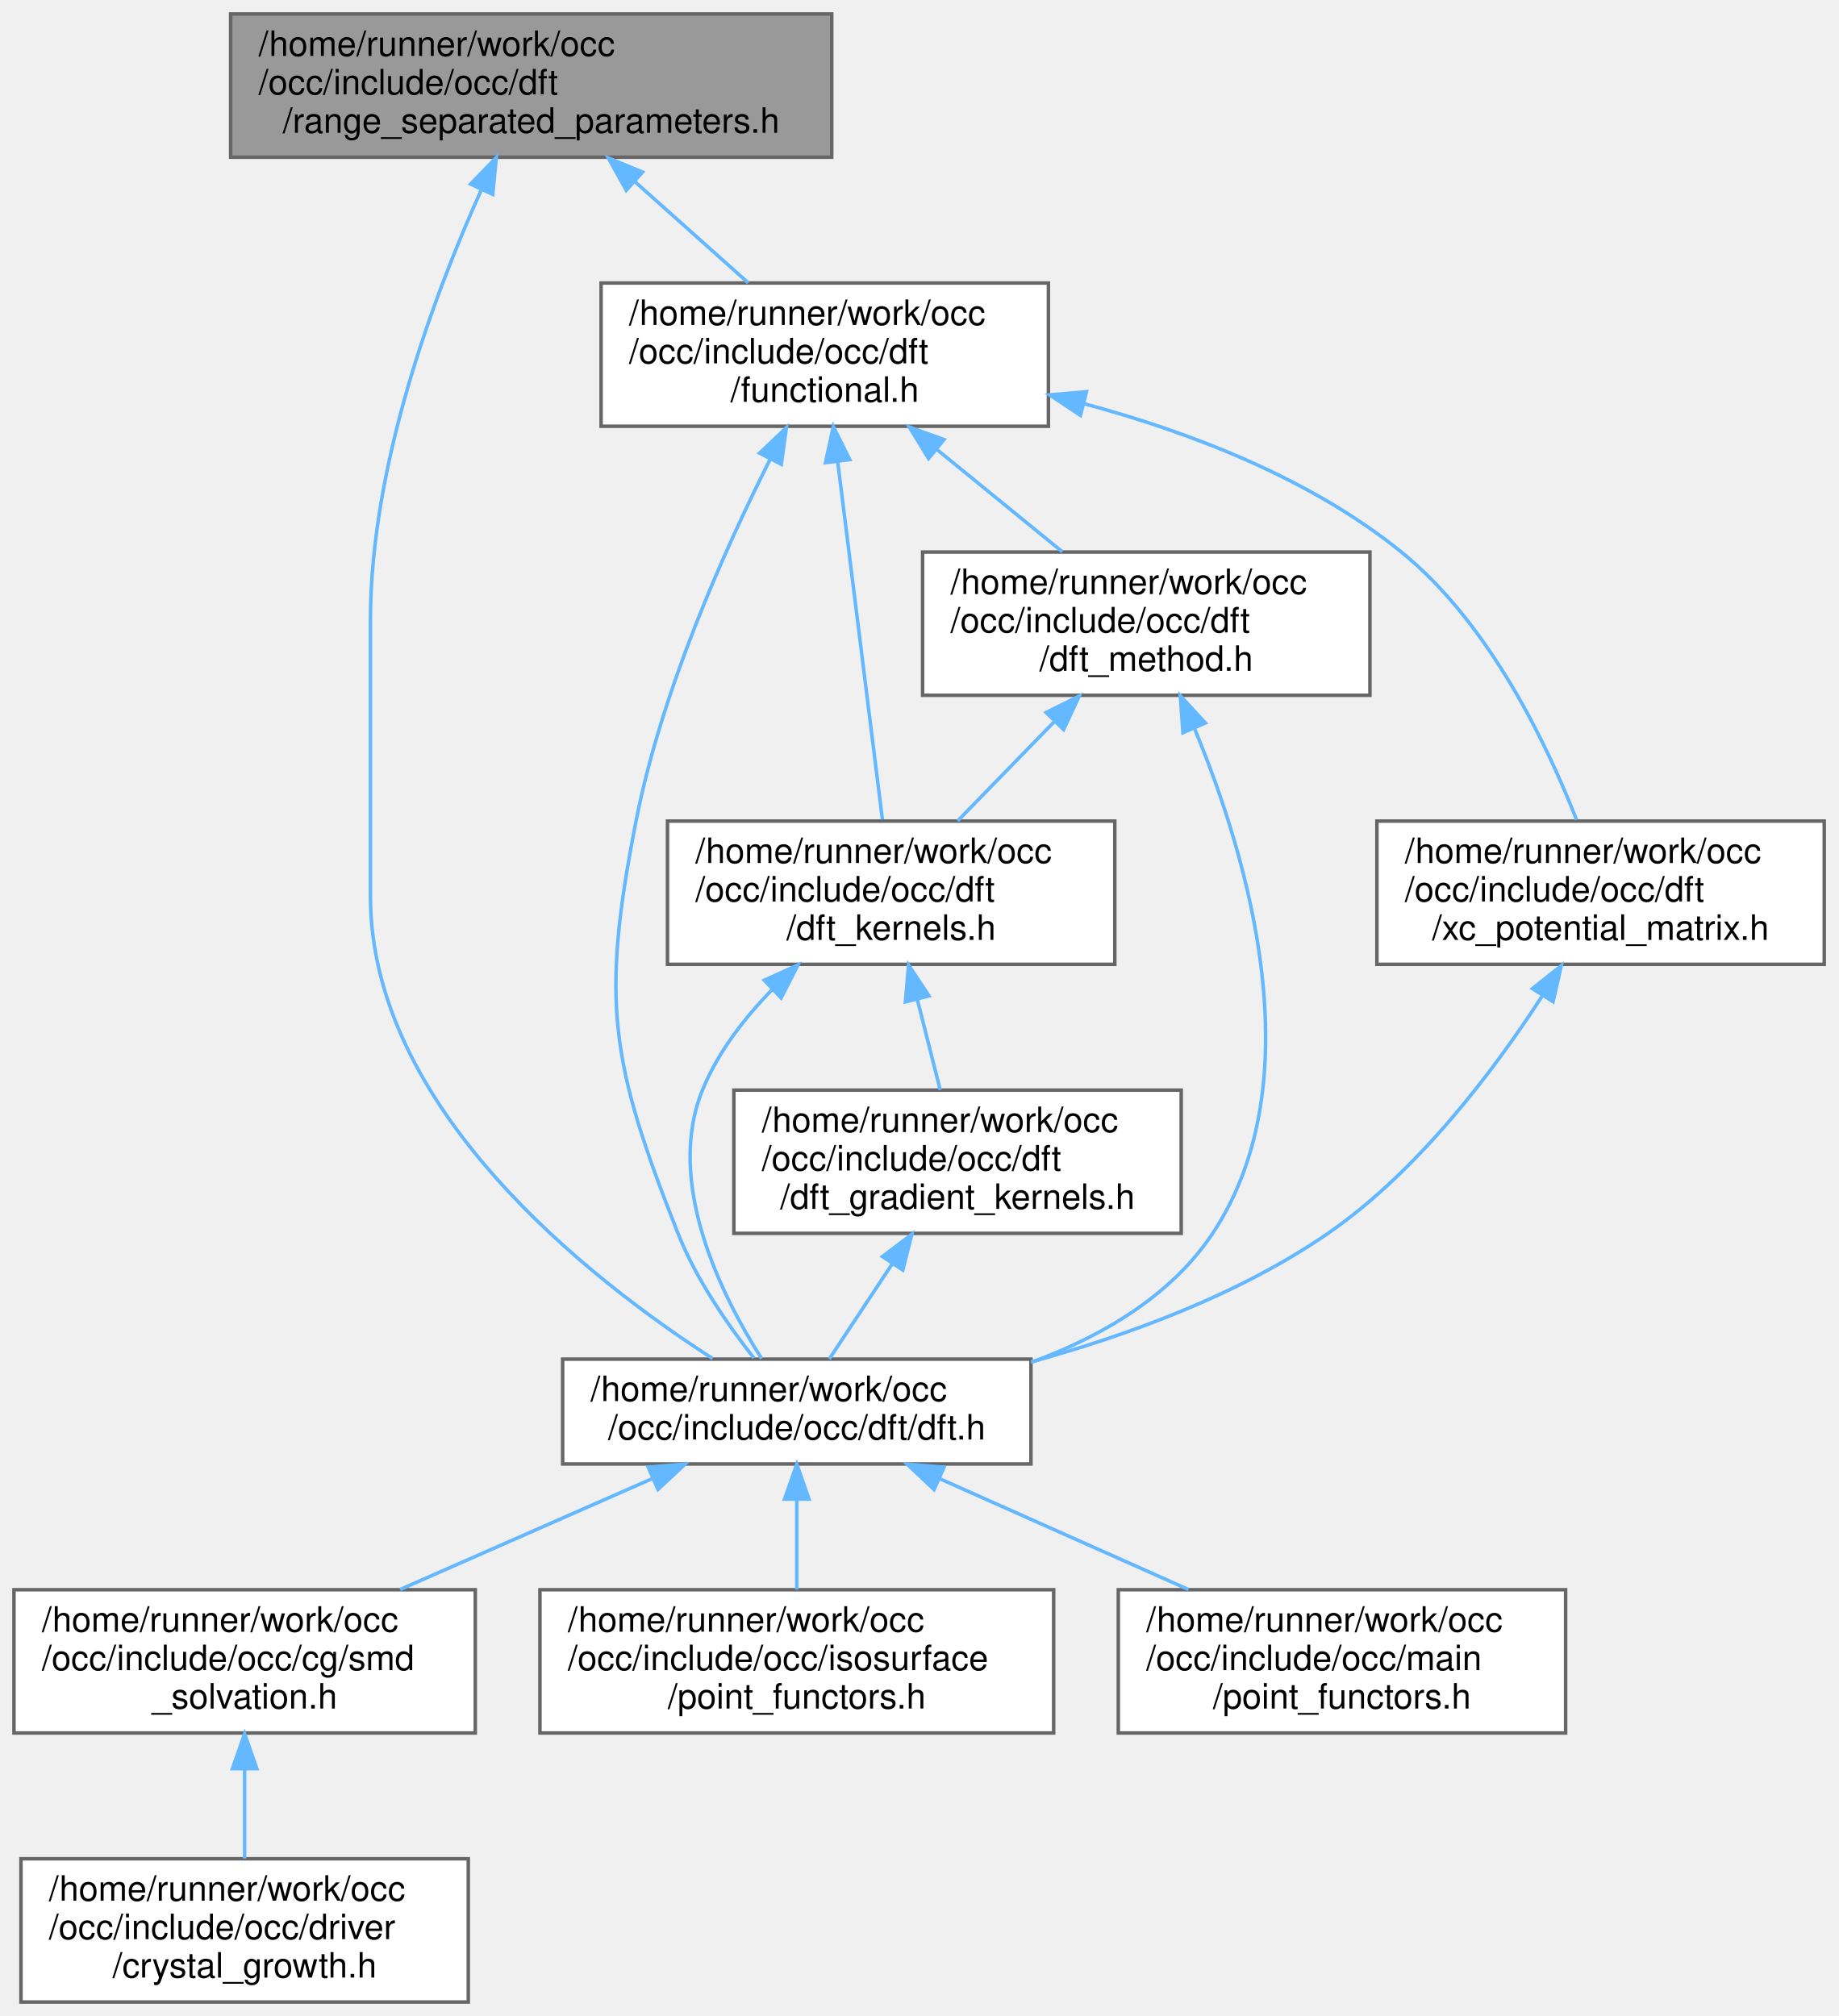
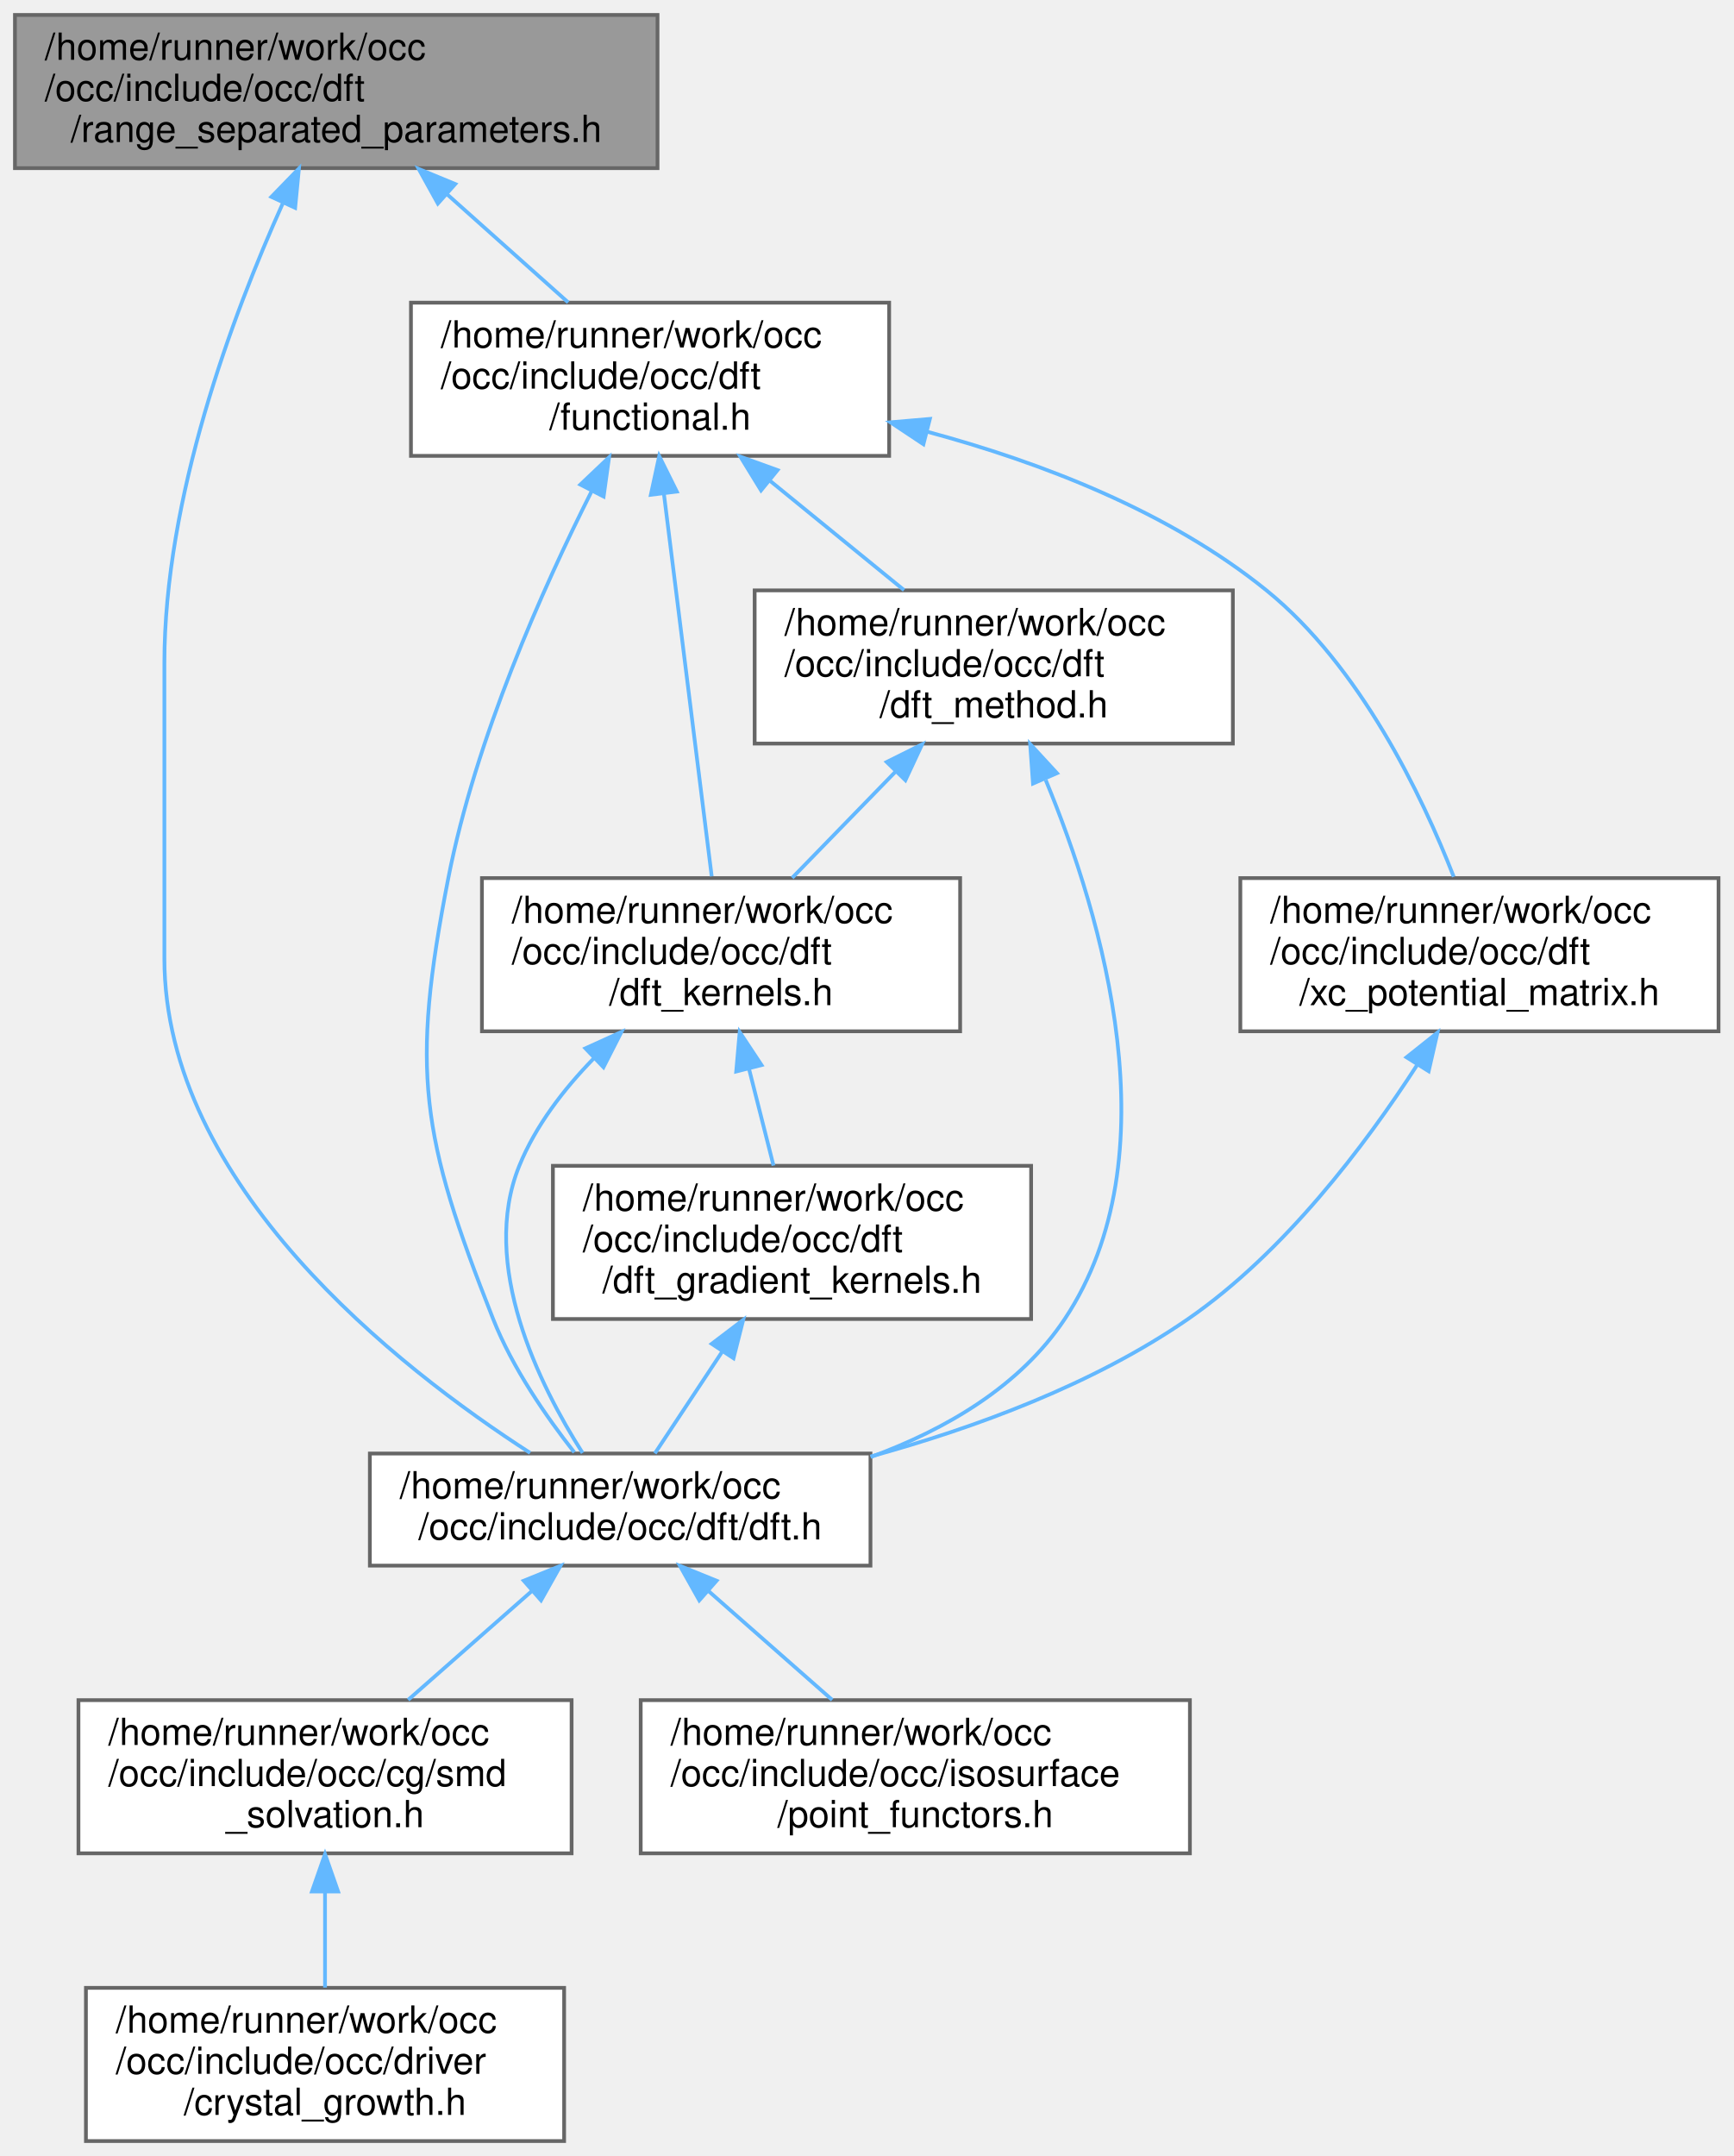
- <svg xmlns="http://www.w3.org/2000/svg" xmlns:xlink="http://www.w3.org/1999/xlink" width="526pt" height="577pt" viewBox="0.00 0.00 526.00 577.00">
+ <svg xmlns="http://www.w3.org/2000/svg" xmlns:xlink="http://www.w3.org/1999/xlink" width="464pt" height="577pt" viewBox="0.00 0.00 464.00 577.00">
  <g id="graph0" class="graph" transform="scale(1 1) rotate(0) translate(4 573)">
    <g id="Node000001" class="node">
      <g id="a_Node000001">
        <a xlink:title=" ">
-           <polygon fill="#999999" stroke="#666666" points="234,-569 62,-569 62,-528 234,-528 234,-569" />
-           <text text-anchor="start" x="70" y="-557" font-family="Helvetica,sans-Serif" font-size="10.00">/home/runner/work/occ</text>
-           <text text-anchor="start" x="70" y="-546" font-family="Helvetica,sans-Serif" font-size="10.00">/occ/include/occ/dft</text>
-           <text text-anchor="middle" x="148" y="-535" font-family="Helvetica,sans-Serif" font-size="10.00">/range_separated_parameters.h</text>
+           <polygon fill="#999999" stroke="#666666" points="172,-569 0,-569 0,-528 172,-528 172,-569" />
+           <text text-anchor="start" x="8" y="-557" font-family="Helvetica,sans-Serif" font-size="10.00">/home/runner/work/occ</text>
+           <text text-anchor="start" x="8" y="-546" font-family="Helvetica,sans-Serif" font-size="10.00">/occ/include/occ/dft</text>
+           <text text-anchor="middle" x="86" y="-535" font-family="Helvetica,sans-Serif" font-size="10.00">/range_separated_parameters.h</text>
        </a>
      </g>
    </g>
    <g id="Node000002" class="node">
      <g id="a_Node000002">
        <a xlink:href="dft_8h.html" target="_top" xlink:title=" ">
-           <polygon fill="white" stroke="#666666" points="291,-184 157,-184 157,-154 291,-154 291,-184" />
-           <text text-anchor="start" x="165" y="-172" font-family="Helvetica,sans-Serif" font-size="10.00">/home/runner/work/occ</text>
-           <text text-anchor="middle" x="224" y="-161" font-family="Helvetica,sans-Serif" font-size="10.00">/occ/include/occ/dft/dft.h</text>
+           <polygon fill="white" stroke="#666666" points="229,-184 95,-184 95,-154 229,-154 229,-184" />
+           <text text-anchor="start" x="103" y="-172" font-family="Helvetica,sans-Serif" font-size="10.00">/home/runner/work/occ</text>
+           <text text-anchor="middle" x="162" y="-161" font-family="Helvetica,sans-Serif" font-size="10.00">/occ/include/occ/dft/dft.h</text>
        </a>
      </g>
    </g>
    <g id="edge1_Node000001_Node000002" class="edge">
      <g id="a_edge1_Node000001_Node000002">
        <a xlink:title=" ">
-           <path fill="none" stroke="#63b8ff" d="M133.65,-518.48C120.15,-488.46 102,-439.84 102,-395.5 102,-395.5 102,-395.5 102,-316.5 102,-255.93 164.34,-207.09 199.9,-184.17" />
-           <polygon fill="#63b8ff" stroke="#63b8ff" points="130.64,-520.31 138.02,-527.91 137,-517.37 130.64,-520.31" />
-         </a>
-       </g>
-     </g>
-     <g id="Node000007" class="node">
-       <g id="a_Node000007">
+           <path fill="none" stroke="#63b8ff" d="M71.65,-518.48C58.15,-488.46 40,-439.84 40,-395.5 40,-395.5 40,-395.5 40,-316.5 40,-255.93 102.34,-207.09 137.9,-184.17" />
+           <polygon fill="#63b8ff" stroke="#63b8ff" points="68.64,-520.31 76.02,-527.91 75,-517.37 68.64,-520.31" />
+         </a>
+       </g>
+     </g>
+     <g id="Node000006" class="node">
+       <g id="a_Node000006">
        <a xlink:href="functional_8h.html" target="_top" xlink:title=" ">
-           <polygon fill="white" stroke="#666666" points="296,-492 168,-492 168,-451 296,-451 296,-492" />
-           <text text-anchor="start" x="176" y="-480" font-family="Helvetica,sans-Serif" font-size="10.00">/home/runner/work/occ</text>
-           <text text-anchor="start" x="176" y="-469" font-family="Helvetica,sans-Serif" font-size="10.00">/occ/include/occ/dft</text>
-           <text text-anchor="middle" x="232" y="-458" font-family="Helvetica,sans-Serif" font-size="10.00">/functional.h</text>
-         </a>
-       </g>
-     </g>
-     <g id="edge6_Node000001_Node000007" class="edge">
-       <g id="a_edge6_Node000001_Node000007">
-         <a xlink:title=" ">
-           <path fill="none" stroke="#63b8ff" d="M177.6,-521.07C188.29,-511.52 200.16,-500.93 210.08,-492.07" />
-           <polygon fill="#63b8ff" stroke="#63b8ff" points="175.2,-518.52 170.07,-527.79 179.86,-523.75 175.2,-518.52" />
+           <polygon fill="white" stroke="#666666" points="234,-492 106,-492 106,-451 234,-451 234,-492" />
+           <text text-anchor="start" x="114" y="-480" font-family="Helvetica,sans-Serif" font-size="10.00">/home/runner/work/occ</text>
+           <text text-anchor="start" x="114" y="-469" font-family="Helvetica,sans-Serif" font-size="10.00">/occ/include/occ/dft</text>
+           <text text-anchor="middle" x="170" y="-458" font-family="Helvetica,sans-Serif" font-size="10.00">/functional.h</text>
+         </a>
+       </g>
+     </g>
+     <g id="edge5_Node000001_Node000006" class="edge">
+       <g id="a_edge5_Node000001_Node000006">
+         <a xlink:title=" ">
+           <path fill="none" stroke="#63b8ff" d="M115.6,-521.07C126.29,-511.52 138.16,-500.93 148.08,-492.07" />
+           <polygon fill="#63b8ff" stroke="#63b8ff" points="113.2,-518.52 108.07,-527.79 117.86,-523.75 113.2,-518.52" />
        </a>
      </g>
    </g>
    <g id="Node000003" class="node">
      <g id="a_Node000003">
        <a xlink:href="smd__solvation_8h.html" target="_top" xlink:title=" ">
-           <polygon fill="white" stroke="#666666" points="132,-118 0,-118 0,-77 132,-77 132,-118" />
-           <text text-anchor="start" x="8" y="-106" font-family="Helvetica,sans-Serif" font-size="10.00">/home/runner/work/occ</text>
-           <text text-anchor="start" x="8" y="-95" font-family="Helvetica,sans-Serif" font-size="10.00">/occ/include/occ/cg/smd</text>
-           <text text-anchor="middle" x="66" y="-84" font-family="Helvetica,sans-Serif" font-size="10.00">_solvation.h</text>
+           <polygon fill="white" stroke="#666666" points="149,-118 17,-118 17,-77 149,-77 149,-118" />
+           <text text-anchor="start" x="25" y="-106" font-family="Helvetica,sans-Serif" font-size="10.00">/home/runner/work/occ</text>
+           <text text-anchor="start" x="25" y="-95" font-family="Helvetica,sans-Serif" font-size="10.00">/occ/include/occ/cg/smd</text>
+           <text text-anchor="middle" x="83" y="-84" font-family="Helvetica,sans-Serif" font-size="10.00">_solvation.h</text>
        </a>
      </g>
    </g>
    <g id="edge2_Node000002_Node000003" class="edge">
      <g id="a_edge2_Node000002_Node000003">
        <a xlink:title=" ">
-           <path fill="none" stroke="#63b8ff" d="M182.86,-149.9C160.65,-140.13 133.21,-128.06 110.5,-118.07" />
-           <polygon fill="#63b8ff" stroke="#63b8ff" points="181.46,-153.11 192.03,-153.94 184.28,-146.71 181.46,-153.11" />
+           <path fill="none" stroke="#63b8ff" d="M138.39,-147.23C127.89,-137.99 115.59,-127.17 105.25,-118.07" />
+           <polygon fill="#63b8ff" stroke="#63b8ff" points="136.19,-149.96 146.01,-153.94 140.82,-144.7 136.19,-149.96" />
        </a>
      </g>
    </g>
    <g id="Node000005" class="node">
      <g id="a_Node000005">
-         <a xlink:href="isosurface_2point__functors_8h.html" target="_top" xlink:title=" ">
-           <polygon fill="white" stroke="#666666" points="297.5,-118 150.5,-118 150.5,-77 297.5,-77 297.5,-118" />
-           <text text-anchor="start" x="158.5" y="-106" font-family="Helvetica,sans-Serif" font-size="10.00">/home/runner/work/occ</text>
-           <text text-anchor="start" x="158.5" y="-95" font-family="Helvetica,sans-Serif" font-size="10.00">/occ/include/occ/isosurface</text>
-           <text text-anchor="middle" x="224" y="-84" font-family="Helvetica,sans-Serif" font-size="10.00">/point_functors.h</text>
+         <a xlink:href="point__functors_8h.html" target="_top" xlink:title=" ">
+           <polygon fill="white" stroke="#666666" points="314.5,-118 167.5,-118 167.5,-77 314.5,-77 314.5,-118" />
+           <text text-anchor="start" x="175.5" y="-106" font-family="Helvetica,sans-Serif" font-size="10.00">/home/runner/work/occ</text>
+           <text text-anchor="start" x="175.5" y="-95" font-family="Helvetica,sans-Serif" font-size="10.00">/occ/include/occ/isosurface</text>
+           <text text-anchor="middle" x="241" y="-84" font-family="Helvetica,sans-Serif" font-size="10.00">/point_functors.h</text>
        </a>
      </g>
    </g>
    <g id="edge4_Node000002_Node000005" class="edge">
      <g id="a_edge4_Node000002_Node000005">
        <a xlink:title=" ">
-           <path fill="none" stroke="#63b8ff" d="M224,-143.91C224,-135.47 224,-126.1 224,-118.07" />
-           <polygon fill="#63b8ff" stroke="#63b8ff" points="220.5,-143.94 224,-153.94 227.5,-143.94 220.5,-143.94" />
-         </a>
-       </g>
-     </g>
-     <g id="Node000006" class="node">
-       <g id="a_Node000006">
-         <a xlink:href="main_2point__functors_8h.html" target="_top" xlink:title=" ">
-           <polygon fill="white" stroke="#666666" points="444,-118 316,-118 316,-77 444,-77 444,-118" />
-           <text text-anchor="start" x="324" y="-106" font-family="Helvetica,sans-Serif" font-size="10.00">/home/runner/work/occ</text>
-           <text text-anchor="start" x="324" y="-95" font-family="Helvetica,sans-Serif" font-size="10.00">/occ/include/occ/main</text>
-           <text text-anchor="middle" x="380" y="-84" font-family="Helvetica,sans-Serif" font-size="10.00">/point_functors.h</text>
-         </a>
-       </g>
-     </g>
-     <g id="edge5_Node000002_Node000006" class="edge">
-       <g id="a_edge5_Node000002_Node000006">
-         <a xlink:title=" ">
-           <path fill="none" stroke="#63b8ff" d="M264.92,-149.77C286.79,-140.02 313.75,-128.02 336.07,-118.07" />
-           <polygon fill="#63b8ff" stroke="#63b8ff" points="263.28,-146.67 255.57,-153.94 266.13,-153.06 263.28,-146.67" />
+           <path fill="none" stroke="#63b8ff" d="M185.61,-147.23C196.11,-137.99 208.41,-127.17 218.75,-118.07" />
+           <polygon fill="#63b8ff" stroke="#63b8ff" points="183.18,-144.7 177.99,-153.94 187.81,-149.96 183.18,-144.7" />
        </a>
      </g>
    </g>
    <g id="Node000004" class="node">
      <g id="a_Node000004">
        <a xlink:href="crystal__growth_8h.html" target="_top" xlink:title=" ">
-           <polygon fill="white" stroke="#666666" points="130,-41 2,-41 2,0 130,0 130,-41" />
-           <text text-anchor="start" x="10" y="-29" font-family="Helvetica,sans-Serif" font-size="10.00">/home/runner/work/occ</text>
-           <text text-anchor="start" x="10" y="-18" font-family="Helvetica,sans-Serif" font-size="10.00">/occ/include/occ/driver</text>
-           <text text-anchor="middle" x="66" y="-7" font-family="Helvetica,sans-Serif" font-size="10.00">/crystal_growth.h</text>
+           <polygon fill="white" stroke="#666666" points="147,-41 19,-41 19,0 147,0 147,-41" />
+           <text text-anchor="start" x="27" y="-29" font-family="Helvetica,sans-Serif" font-size="10.00">/home/runner/work/occ</text>
+           <text text-anchor="start" x="27" y="-18" font-family="Helvetica,sans-Serif" font-size="10.00">/occ/include/occ/driver</text>
+           <text text-anchor="middle" x="83" y="-7" font-family="Helvetica,sans-Serif" font-size="10.00">/crystal_growth.h</text>
        </a>
      </g>
    </g>
    <g id="edge3_Node000003_Node000004" class="edge">
      <g id="a_edge3_Node000003_Node000004">
        <a xlink:title=" ">
-           <path fill="none" stroke="#63b8ff" d="M66,-66.69C66,-58.08 66,-48.9 66,-41.07" />
-           <polygon fill="#63b8ff" stroke="#63b8ff" points="62.5,-66.79 66,-76.79 69.5,-66.79 62.5,-66.79" />
-         </a>
-       </g>
-     </g>
-     <g id="edge7_Node000007_Node000002" class="edge">
-       <g id="a_edge7_Node000007_Node000002">
-         <a xlink:title=" ">
-           <path fill="none" stroke="#63b8ff" d="M216.41,-441.62C203.21,-415.44 185.32,-375.34 178,-338 167.86,-286.27 170.65,-269.03 190,-220 195.16,-206.92 204.24,-193.83 211.71,-184.33" />
-           <polygon fill="#63b8ff" stroke="#63b8ff" points="213.34,-443.31 221.03,-450.61 219.57,-440.11 213.34,-443.31" />
+           <path fill="none" stroke="#63b8ff" d="M83,-66.69C83,-58.08 83,-48.9 83,-41.07" />
+           <polygon fill="#63b8ff" stroke="#63b8ff" points="79.5,-66.79 83,-76.79 86.5,-66.79 79.5,-66.79" />
+         </a>
+       </g>
+     </g>
+     <g id="edge6_Node000006_Node000002" class="edge">
+       <g id="a_edge6_Node000006_Node000002">
+         <a xlink:title=" ">
+           <path fill="none" stroke="#63b8ff" d="M154.41,-441.62C141.21,-415.44 123.32,-375.34 116,-338 105.86,-286.27 108.65,-269.03 128,-220 133.16,-206.92 142.24,-193.83 149.71,-184.33" />
+           <polygon fill="#63b8ff" stroke="#63b8ff" points="151.34,-443.31 159.03,-450.61 157.57,-440.11 151.34,-443.31" />
+         </a>
+       </g>
+     </g>
+     <g id="Node000007" class="node">
+       <g id="a_Node000007">
+         <a xlink:href="dft__kernels_8h.html" target="_top" xlink:title=" ">
+           <polygon fill="white" stroke="#666666" points="253,-338 125,-338 125,-297 253,-297 253,-338" />
+           <text text-anchor="start" x="133" y="-326" font-family="Helvetica,sans-Serif" font-size="10.00">/home/runner/work/occ</text>
+           <text text-anchor="start" x="133" y="-315" font-family="Helvetica,sans-Serif" font-size="10.00">/occ/include/occ/dft</text>
+           <text text-anchor="middle" x="189" y="-304" font-family="Helvetica,sans-Serif" font-size="10.00">/dft_kernels.h</text>
+         </a>
+       </g>
+     </g>
+     <g id="edge7_Node000006_Node000007" class="edge">
+       <g id="a_edge7_Node000006_Node000007">
+         <a xlink:title=" ">
+           <path fill="none" stroke="#63b8ff" d="M173.69,-440.98C177.47,-410.76 183.23,-364.64 186.5,-338.47" />
+           <polygon fill="#63b8ff" stroke="#63b8ff" points="170.21,-440.58 172.45,-450.94 177.16,-441.45 170.21,-440.58" />
+         </a>
+       </g>
+     </g>
+     <g id="Node000009" class="node">
+       <g id="a_Node000009">
+         <a xlink:href="dft__method_8h.html" target="_top" xlink:title=" ">
+           <polygon fill="white" stroke="#666666" points="326,-415 198,-415 198,-374 326,-374 326,-415" />
+           <text text-anchor="start" x="206" y="-403" font-family="Helvetica,sans-Serif" font-size="10.00">/home/runner/work/occ</text>
+           <text text-anchor="start" x="206" y="-392" font-family="Helvetica,sans-Serif" font-size="10.00">/occ/include/occ/dft</text>
+           <text text-anchor="middle" x="262" y="-381" font-family="Helvetica,sans-Serif" font-size="10.00">/dft_method.h</text>
+         </a>
+       </g>
+     </g>
+     <g id="edge11_Node000006_Node000009" class="edge">
+       <g id="a_edge11_Node000006_Node000009">
+         <a xlink:title=" ">
+           <path fill="none" stroke="#63b8ff" d="M202.08,-444.35C213.88,-434.73 227.02,-424.01 237.99,-415.07" />
+           <polygon fill="#63b8ff" stroke="#63b8ff" points="199.71,-441.76 194.17,-450.79 204.13,-447.19 199.71,-441.76" />
+         </a>
+       </g>
+     </g>
+     <g id="Node000010" class="node">
+       <g id="a_Node000010">
+         <a xlink:href="xc__potential__matrix_8h.html" target="_top" xlink:title=" ">
+           <polygon fill="white" stroke="#666666" points="456,-338 328,-338 328,-297 456,-297 456,-338" />
+           <text text-anchor="start" x="336" y="-326" font-family="Helvetica,sans-Serif" font-size="10.00">/home/runner/work/occ</text>
+           <text text-anchor="start" x="336" y="-315" font-family="Helvetica,sans-Serif" font-size="10.00">/occ/include/occ/dft</text>
+           <text text-anchor="middle" x="392" y="-304" font-family="Helvetica,sans-Serif" font-size="10.00">/xc_potential_matrix.h</text>
+         </a>
+       </g>
+     </g>
+     <g id="edge14_Node000006_Node000010" class="edge">
+       <g id="a_edge14_Node000006_Node000010">
+         <a xlink:title=" ">
+           <path fill="none" stroke="#63b8ff" d="M244.13,-457.48C274.74,-449.25 309.04,-436.03 335,-415 360.1,-394.67 376.61,-360.13 385.12,-338.36" />
+           <polygon fill="#63b8ff" stroke="#63b8ff" points="243.17,-454.11 234.34,-459.98 244.9,-460.89 243.17,-454.11" />
+         </a>
+       </g>
+     </g>
+     <g id="edge8_Node000007_Node000002" class="edge">
+       <g id="a_edge8_Node000007_Node000002">
+         <a xlink:title=" ">
+           <path fill="none" stroke="#63b8ff" d="M154.87,-289.68C146.83,-281.43 139.34,-271.68 135,-261 124.27,-234.59 140.37,-202.31 151.94,-184.16" />
+           <polygon fill="#63b8ff" stroke="#63b8ff" points="152.69,-292.44 162.34,-296.82 157.53,-287.38 152.69,-292.44" />
        </a>
      </g>
    </g>
    <g id="Node000008" class="node">
      <g id="a_Node000008">
-         <a xlink:href="dft__kernels_8h.html" target="_top" xlink:title=" ">
-           <polygon fill="white" stroke="#666666" points="315,-338 187,-338 187,-297 315,-297 315,-338" />
-           <text text-anchor="start" x="195" y="-326" font-family="Helvetica,sans-Serif" font-size="10.00">/home/runner/work/occ</text>
-           <text text-anchor="start" x="195" y="-315" font-family="Helvetica,sans-Serif" font-size="10.00">/occ/include/occ/dft</text>
-           <text text-anchor="middle" x="251" y="-304" font-family="Helvetica,sans-Serif" font-size="10.00">/dft_kernels.h</text>
-         </a>
-       </g>
-     </g>
-     <g id="edge8_Node000007_Node000008" class="edge">
-       <g id="a_edge8_Node000007_Node000008">
-         <a xlink:title=" ">
-           <path fill="none" stroke="#63b8ff" d="M235.69,-440.98C239.47,-410.76 245.23,-364.64 248.5,-338.47" />
-           <polygon fill="#63b8ff" stroke="#63b8ff" points="232.21,-440.58 234.45,-450.94 239.16,-441.45 232.21,-440.58" />
-         </a>
-       </g>
-     </g>
-     <g id="Node000010" class="node">
-       <g id="a_Node000010">
-         <a xlink:href="dft__method_8h.html" target="_top" xlink:title=" ">
-           <polygon fill="white" stroke="#666666" points="388,-415 260,-415 260,-374 388,-374 388,-415" />
-           <text text-anchor="start" x="268" y="-403" font-family="Helvetica,sans-Serif" font-size="10.00">/home/runner/work/occ</text>
-           <text text-anchor="start" x="268" y="-392" font-family="Helvetica,sans-Serif" font-size="10.00">/occ/include/occ/dft</text>
-           <text text-anchor="middle" x="324" y="-381" font-family="Helvetica,sans-Serif" font-size="10.00">/dft_method.h</text>
-         </a>
-       </g>
-     </g>
-     <g id="edge12_Node000007_Node000010" class="edge">
-       <g id="a_edge12_Node000007_Node000010">
-         <a xlink:title=" ">
-           <path fill="none" stroke="#63b8ff" d="M264.08,-444.35C275.88,-434.73 289.02,-424.01 299.99,-415.07" />
-           <polygon fill="#63b8ff" stroke="#63b8ff" points="261.71,-441.76 256.17,-450.79 266.13,-447.19 261.71,-441.76" />
-         </a>
-       </g>
-     </g>
-     <g id="Node000011" class="node">
-       <g id="a_Node000011">
-         <a xlink:href="xc__potential__matrix_8h.html" target="_top" xlink:title=" ">
-           <polygon fill="white" stroke="#666666" points="518,-338 390,-338 390,-297 518,-297 518,-338" />
-           <text text-anchor="start" x="398" y="-326" font-family="Helvetica,sans-Serif" font-size="10.00">/home/runner/work/occ</text>
-           <text text-anchor="start" x="398" y="-315" font-family="Helvetica,sans-Serif" font-size="10.00">/occ/include/occ/dft</text>
-           <text text-anchor="middle" x="454" y="-304" font-family="Helvetica,sans-Serif" font-size="10.00">/xc_potential_matrix.h</text>
-         </a>
-       </g>
-     </g>
-     <g id="edge15_Node000007_Node000011" class="edge">
-       <g id="a_edge15_Node000007_Node000011">
-         <a xlink:title=" ">
-           <path fill="none" stroke="#63b8ff" d="M306.13,-457.48C336.74,-449.25 371.04,-436.03 397,-415 422.1,-394.67 438.61,-360.13 447.12,-338.36" />
-           <polygon fill="#63b8ff" stroke="#63b8ff" points="305.17,-454.11 296.34,-459.98 306.9,-460.89 305.17,-454.11" />
-         </a>
-       </g>
-     </g>
-     <g id="edge9_Node000008_Node000002" class="edge">
-       <g id="a_edge9_Node000008_Node000002">
-         <a xlink:title=" ">
-           <path fill="none" stroke="#63b8ff" d="M216.87,-289.68C208.83,-281.43 201.34,-271.68 197,-261 186.27,-234.59 202.37,-202.31 213.94,-184.16" />
-           <polygon fill="#63b8ff" stroke="#63b8ff" points="214.69,-292.44 224.34,-296.82 219.53,-287.38 214.69,-292.44" />
-         </a>
-       </g>
-     </g>
-     <g id="Node000009" class="node">
-       <g id="a_Node000009">
        <a xlink:href="dft__gradient__kernels_8h.html" target="_top" xlink:title=" ">
-           <polygon fill="white" stroke="#666666" points="334,-261 206,-261 206,-220 334,-220 334,-261" />
-           <text text-anchor="start" x="214" y="-249" font-family="Helvetica,sans-Serif" font-size="10.00">/home/runner/work/occ</text>
-           <text text-anchor="start" x="214" y="-238" font-family="Helvetica,sans-Serif" font-size="10.00">/occ/include/occ/dft</text>
-           <text text-anchor="middle" x="270" y="-227" font-family="Helvetica,sans-Serif" font-size="10.00">/dft_gradient_kernels.h</text>
-         </a>
-       </g>
-     </g>
-     <g id="edge10_Node000008_Node000009" class="edge">
-       <g id="a_edge10_Node000008_Node000009">
-         <a xlink:title=" ">
-           <path fill="none" stroke="#63b8ff" d="M258.48,-286.98C260.68,-278.28 263.04,-268.98 265.04,-261.07" />
-           <polygon fill="#63b8ff" stroke="#63b8ff" points="255.06,-286.24 255.99,-296.79 261.84,-287.96 255.06,-286.24" />
-         </a>
-       </g>
-     </g>
-     <g id="edge11_Node000009_Node000002" class="edge">
-       <g id="a_edge11_Node000009_Node000002">
-         <a xlink:title=" ">
-           <path fill="none" stroke="#63b8ff" d="M251.4,-211.4C245.17,-201.99 238.49,-191.9 233.29,-184.04" />
-           <polygon fill="#63b8ff" stroke="#63b8ff" points="248.5,-213.36 256.94,-219.77 254.34,-209.5 248.5,-213.36" />
-         </a>
-       </g>
-     </g>
-     <g id="edge13_Node000010_Node000002" class="edge">
-       <g id="a_edge13_Node000010_Node000002">
-         <a xlink:title=" ">
-           <path fill="none" stroke="#63b8ff" d="M337.91,-364.23C353.19,-327.37 371.97,-263.6 343,-220 331.03,-201.99 311.18,-190.45 291.08,-183.07" />
-           <polygon fill="#63b8ff" stroke="#63b8ff" points="334.5,-363.3 333.74,-373.87 340.92,-366.08 334.5,-363.3" />
-         </a>
-       </g>
-     </g>
-     <g id="edge14_Node000010_Node000008" class="edge">
-       <g id="a_edge14_Node000010_Node000008">
-         <a xlink:title=" ">
-           <path fill="none" stroke="#63b8ff" d="M297.73,-366.51C288.58,-357.11 278.5,-346.76 270.05,-338.07" />
-           <polygon fill="#63b8ff" stroke="#63b8ff" points="295.34,-369.07 304.82,-373.79 300.35,-364.19 295.34,-369.07" />
-         </a>
-       </g>
-     </g>
-     <g id="edge16_Node000011_Node000002" class="edge">
-       <g id="a_edge16_Node000011_Node000002">
-         <a xlink:title=" ">
-           <path fill="none" stroke="#63b8ff" d="M437.29,-287.93C423.39,-266.45 401.75,-237.78 376,-220 350.74,-202.56 318.97,-190.86 291.01,-183.19" />
-           <polygon fill="#63b8ff" stroke="#63b8ff" points="434.48,-290.04 442.77,-296.64 440.41,-286.31 434.48,-290.04" />
+           <polygon fill="white" stroke="#666666" points="272,-261 144,-261 144,-220 272,-220 272,-261" />
+           <text text-anchor="start" x="152" y="-249" font-family="Helvetica,sans-Serif" font-size="10.00">/home/runner/work/occ</text>
+           <text text-anchor="start" x="152" y="-238" font-family="Helvetica,sans-Serif" font-size="10.00">/occ/include/occ/dft</text>
+           <text text-anchor="middle" x="208" y="-227" font-family="Helvetica,sans-Serif" font-size="10.00">/dft_gradient_kernels.h</text>
+         </a>
+       </g>
+     </g>
+     <g id="edge9_Node000007_Node000008" class="edge">
+       <g id="a_edge9_Node000007_Node000008">
+         <a xlink:title=" ">
+           <path fill="none" stroke="#63b8ff" d="M196.48,-286.98C198.68,-278.28 201.04,-268.98 203.04,-261.07" />
+           <polygon fill="#63b8ff" stroke="#63b8ff" points="193.06,-286.24 193.99,-296.79 199.84,-287.96 193.06,-286.24" />
+         </a>
+       </g>
+     </g>
+     <g id="edge10_Node000008_Node000002" class="edge">
+       <g id="a_edge10_Node000008_Node000002">
+         <a xlink:title=" ">
+           <path fill="none" stroke="#63b8ff" d="M189.4,-211.4C183.17,-201.99 176.49,-191.9 171.29,-184.04" />
+           <polygon fill="#63b8ff" stroke="#63b8ff" points="186.5,-213.36 194.94,-219.77 192.34,-209.5 186.5,-213.36" />
+         </a>
+       </g>
+     </g>
+     <g id="edge12_Node000009_Node000002" class="edge">
+       <g id="a_edge12_Node000009_Node000002">
+         <a xlink:title=" ">
+           <path fill="none" stroke="#63b8ff" d="M275.91,-364.23C291.19,-327.37 309.97,-263.6 281,-220 269.03,-201.99 249.18,-190.45 229.08,-183.07" />
+           <polygon fill="#63b8ff" stroke="#63b8ff" points="272.5,-363.3 271.74,-373.87 278.92,-366.08 272.5,-363.3" />
+         </a>
+       </g>
+     </g>
+     <g id="edge13_Node000009_Node000007" class="edge">
+       <g id="a_edge13_Node000009_Node000007">
+         <a xlink:title=" ">
+           <path fill="none" stroke="#63b8ff" d="M235.73,-366.51C226.58,-357.11 216.5,-346.76 208.05,-338.07" />
+           <polygon fill="#63b8ff" stroke="#63b8ff" points="233.34,-369.07 242.82,-373.79 238.35,-364.19 233.34,-369.07" />
+         </a>
+       </g>
+     </g>
+     <g id="edge15_Node000010_Node000002" class="edge">
+       <g id="a_edge15_Node000010_Node000002">
+         <a xlink:title=" ">
+           <path fill="none" stroke="#63b8ff" d="M375.29,-287.93C361.39,-266.45 339.75,-237.78 314,-220 288.74,-202.56 256.97,-190.86 229.01,-183.19" />
+           <polygon fill="#63b8ff" stroke="#63b8ff" points="372.48,-290.04 380.77,-296.64 378.41,-286.31 372.48,-290.04" />
        </a>
      </g>
    </g>
  </g>
</svg>
